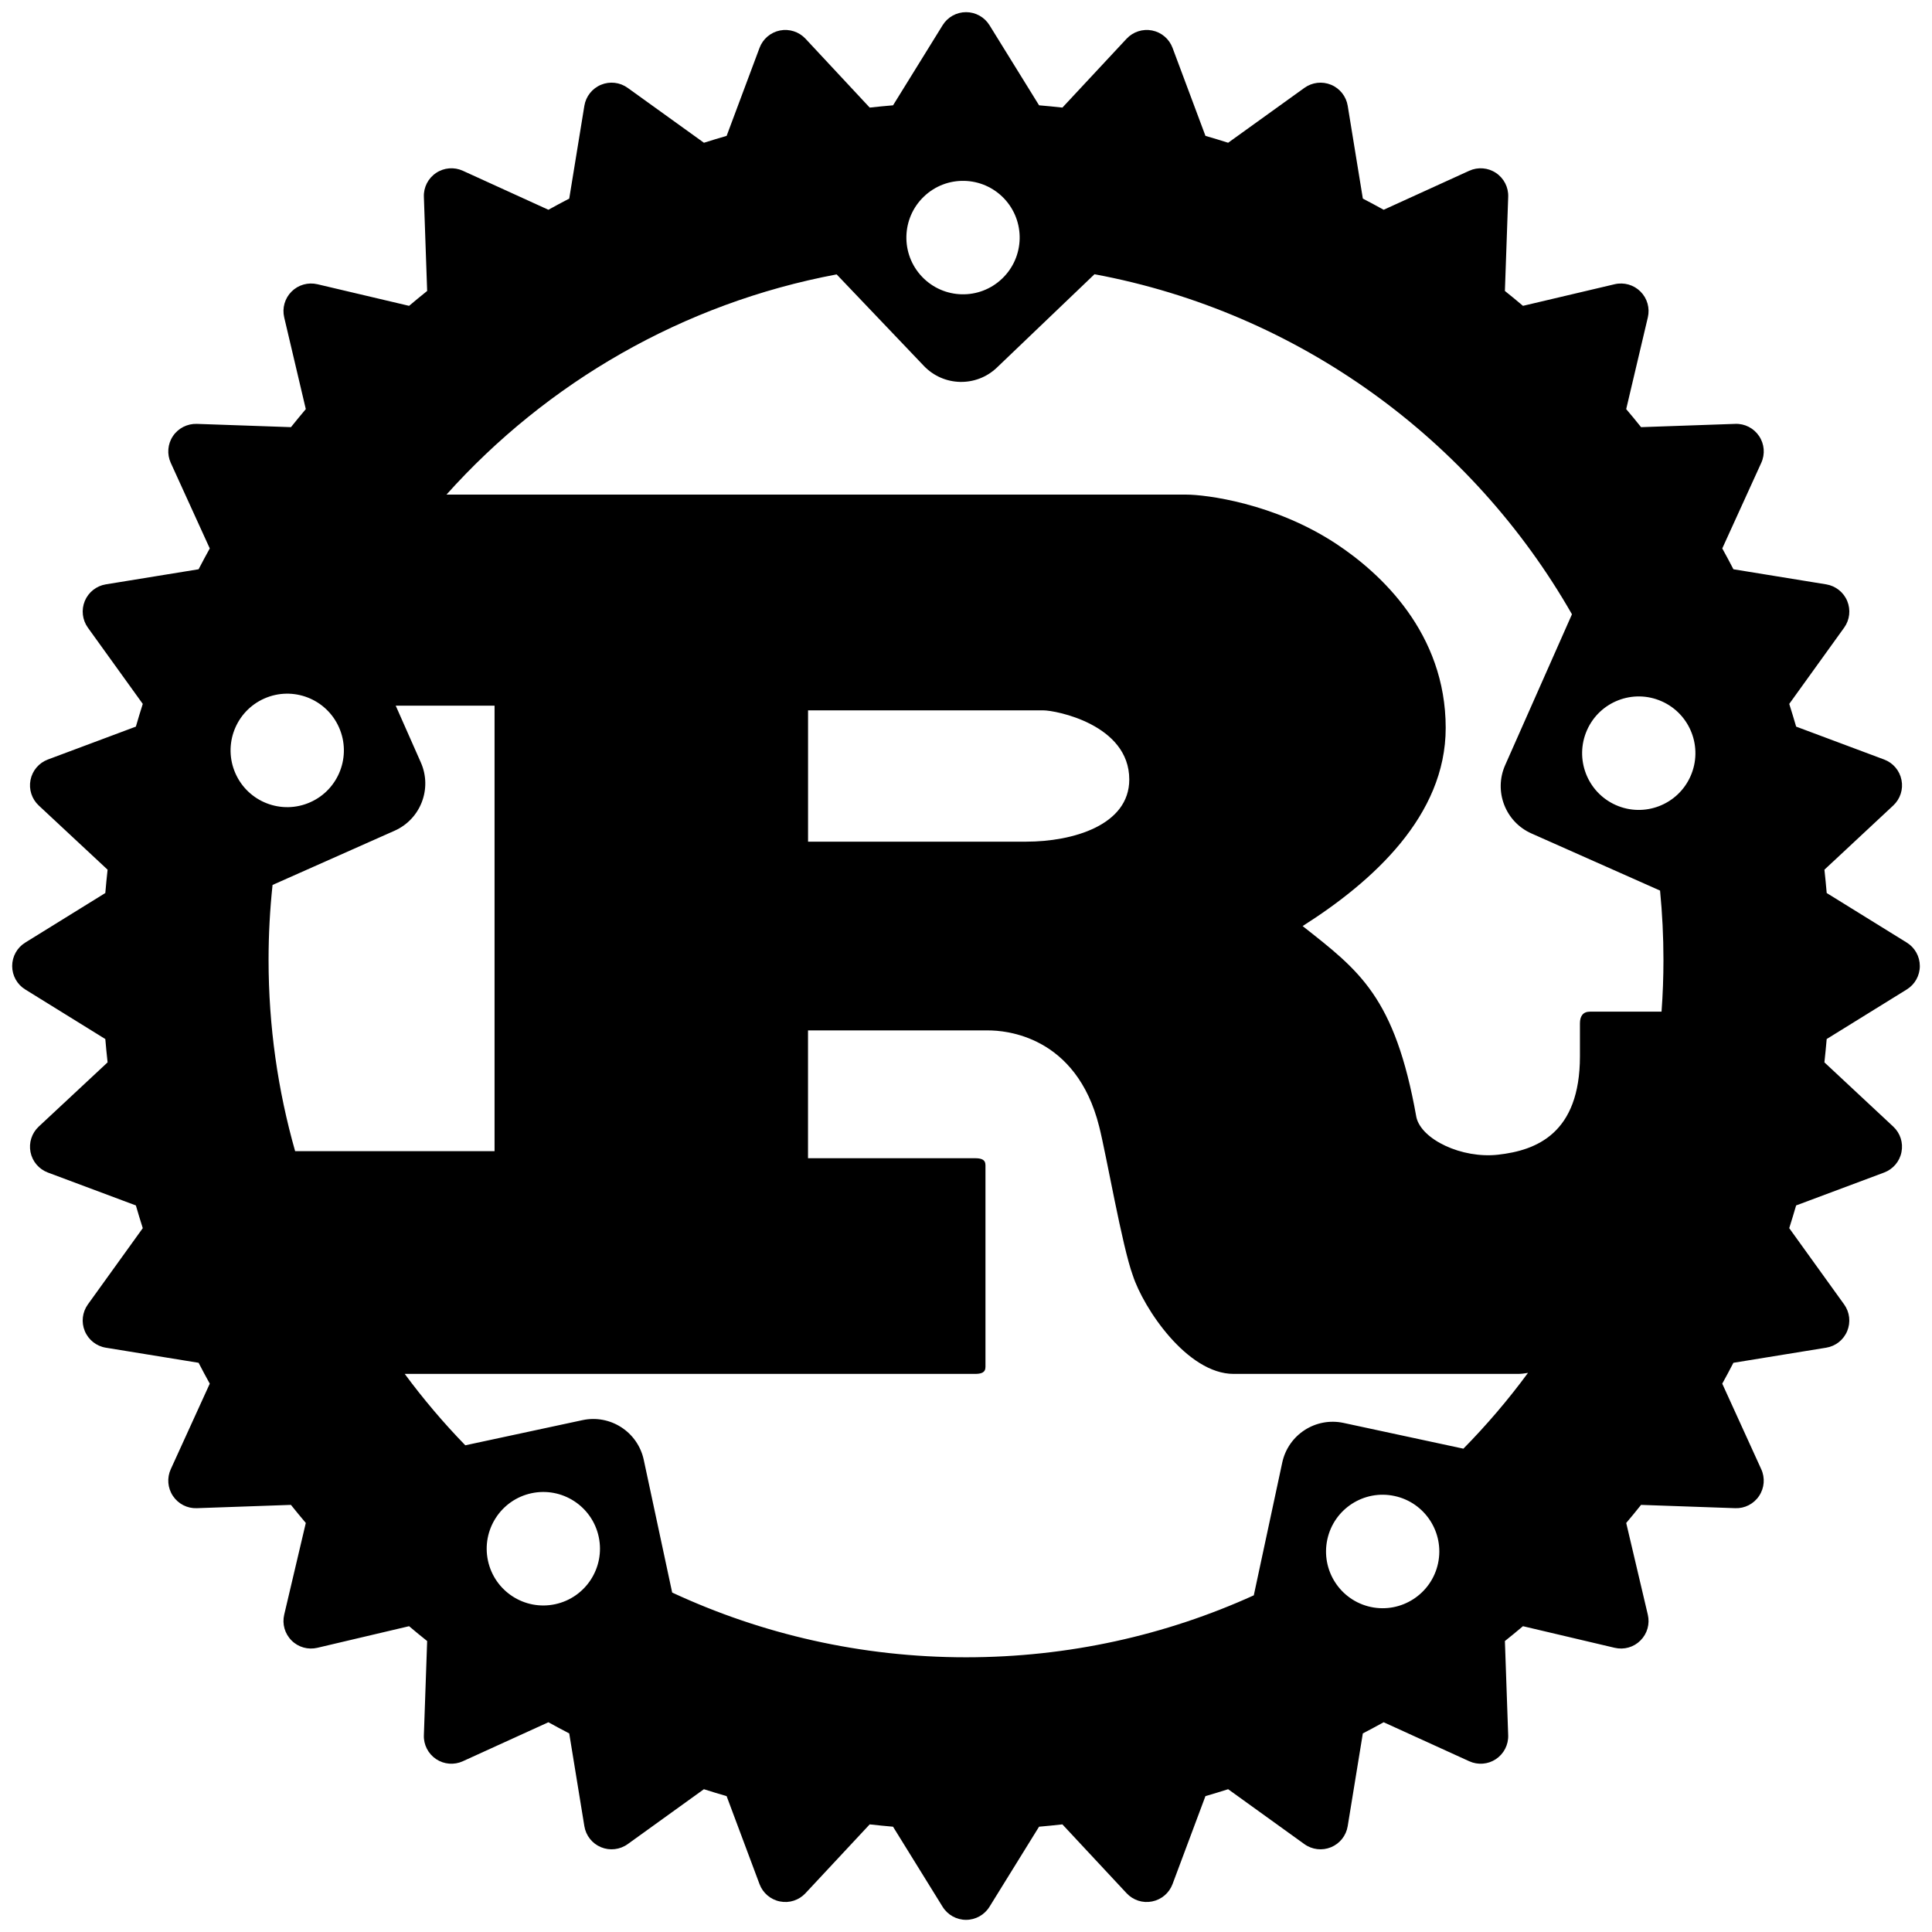
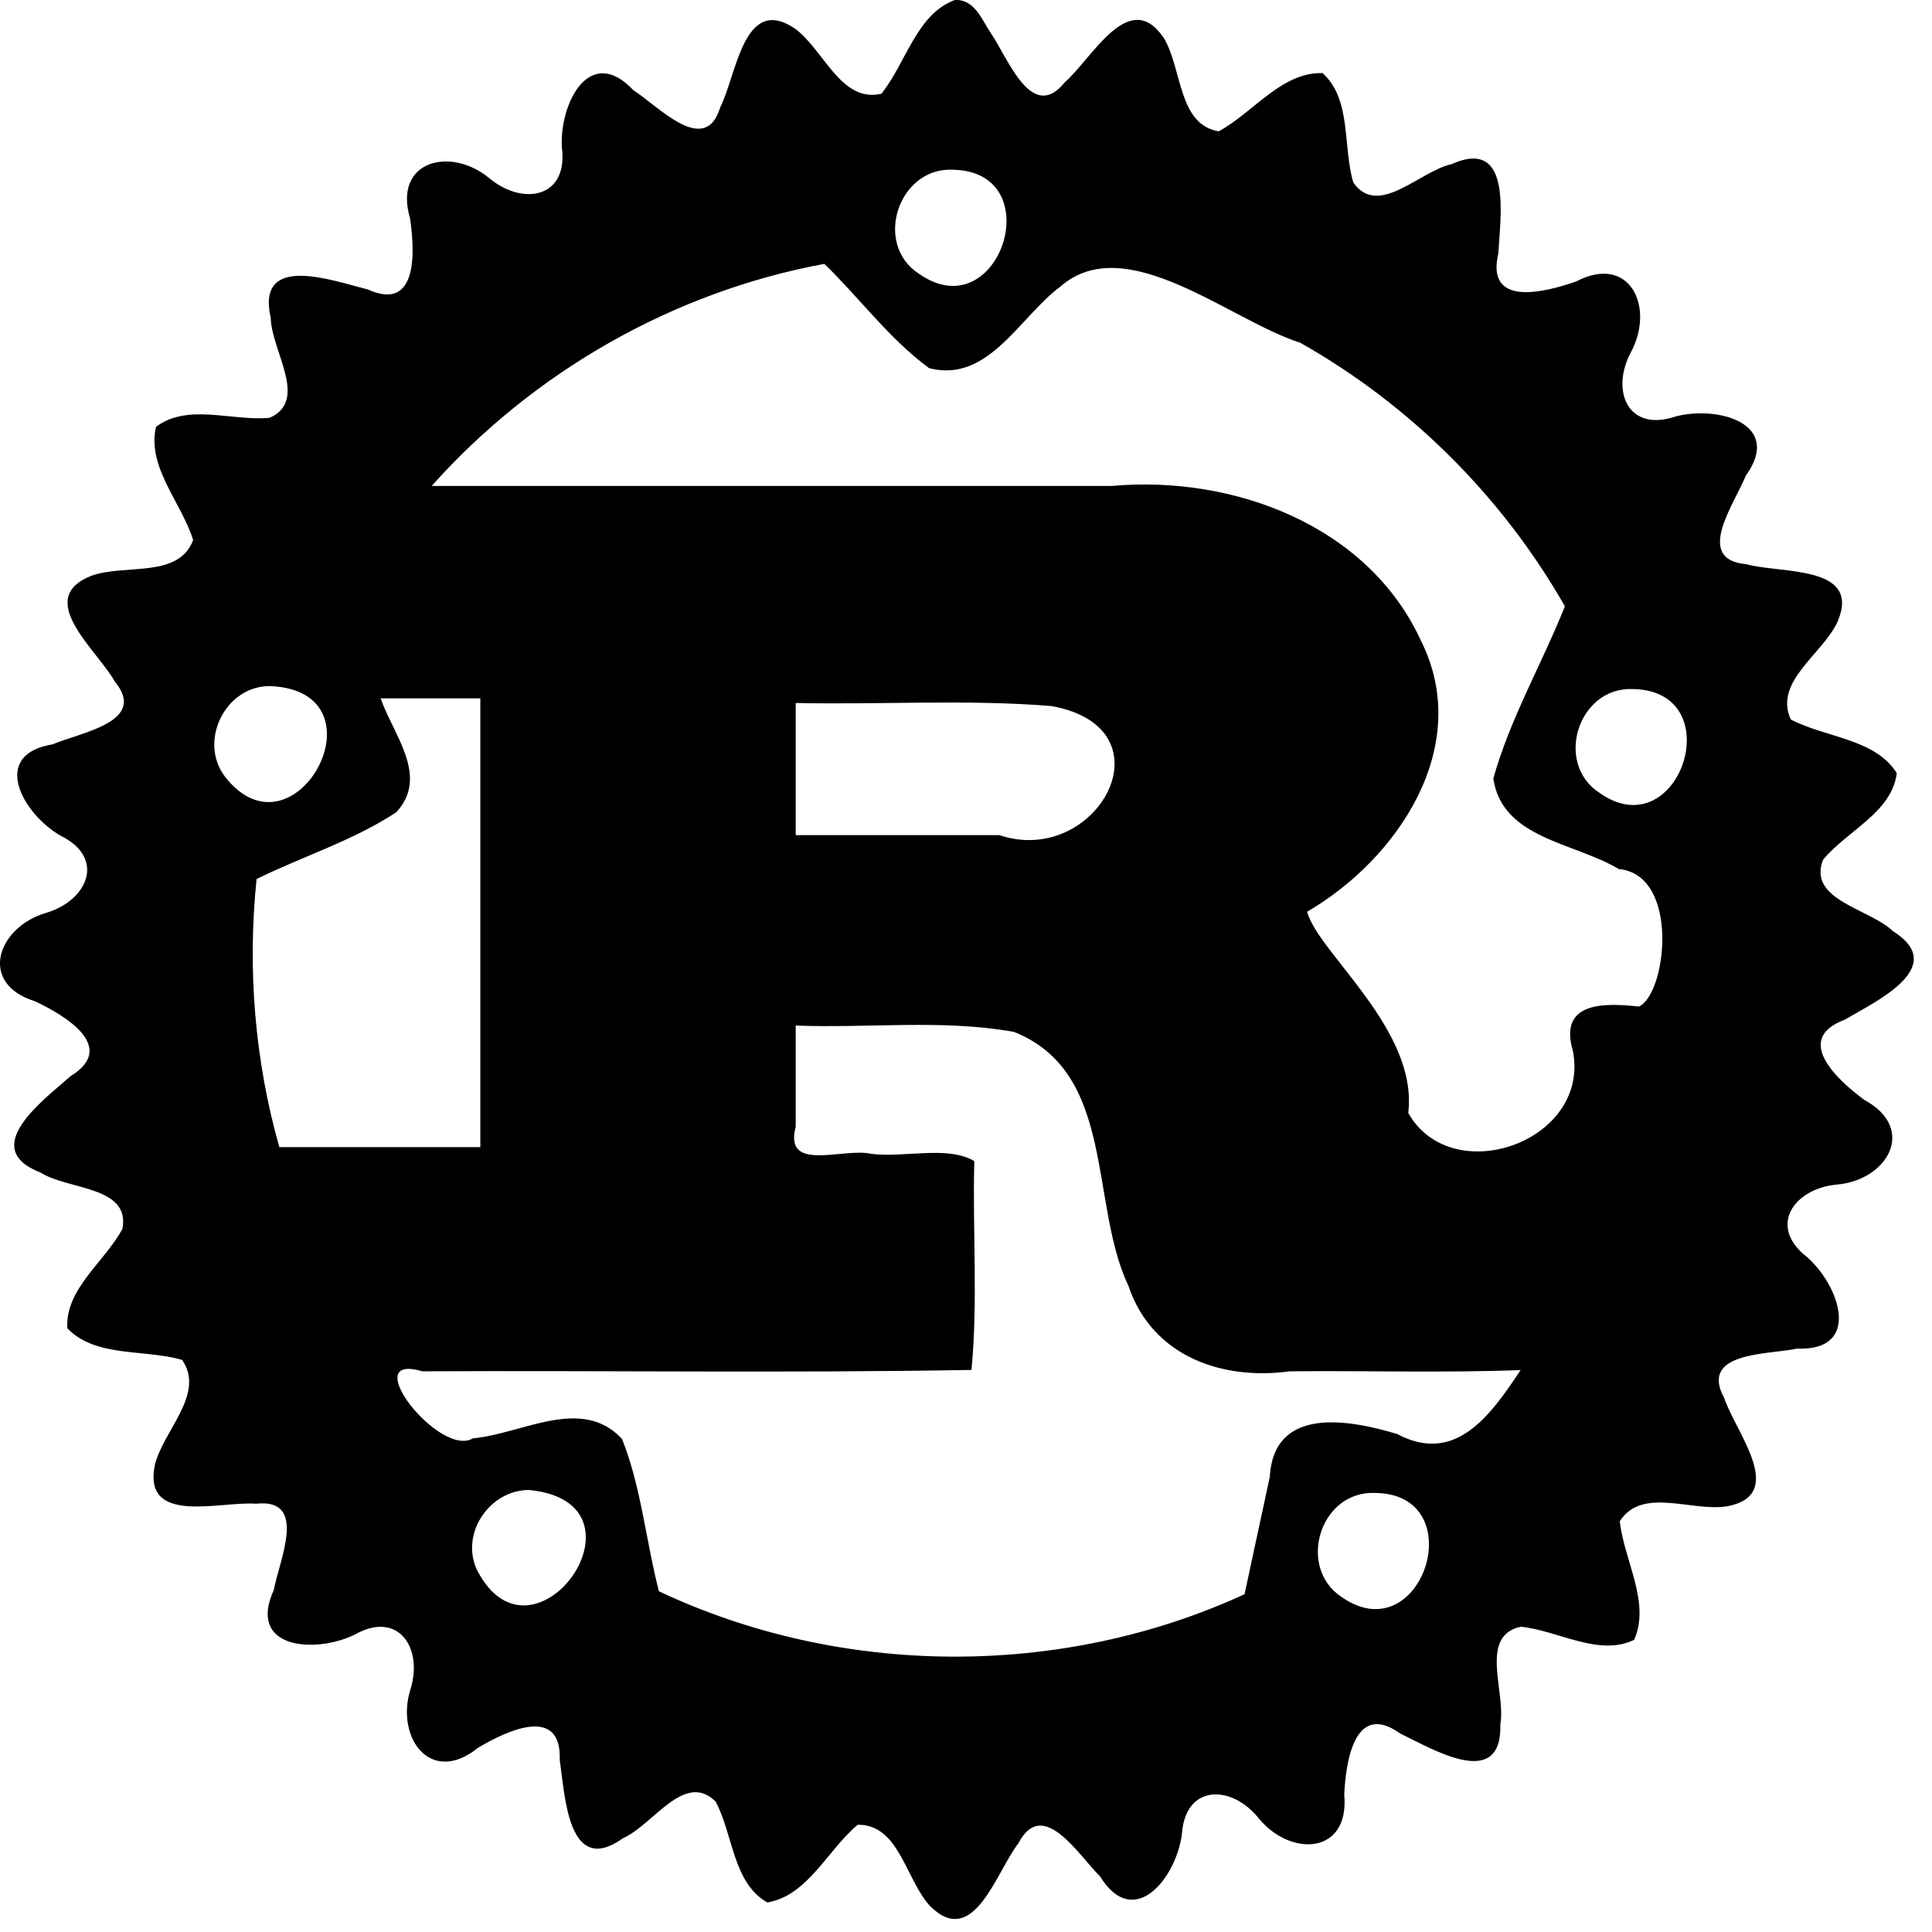
- <svg xmlns="http://www.w3.org/2000/svg" xml:space="preserve" style="enable-background:new 0 0 144 144;" viewBox="19 19 106 106" height="144px" width="144px" y="0px" x="0px" id="Layer_1" version="1.1">
-   <path id="path3" d="m 123.617,70.716 -4.394,-2.72 c -0.037,-0.428 -0.079,-0.855 -0.125,-1.28 l 3.776,-3.522 c 0.384,-0.358 0.556,-0.888 0.452,-1.401 -0.101,-0.515 -0.462,-0.939 -0.953,-1.122 l -4.827,-1.805 c -0.121,-0.418 -0.248,-0.833 -0.378,-1.246 l 3.011,-4.182 c 0.307,-0.425 0.37,-0.978 0.17,-1.463 -0.2,-0.483 -0.637,-0.829 -1.154,-0.914 l -5.09,-0.828 c -0.198,-0.386 -0.404,-0.766 -0.612,-1.143 l 2.139,-4.695 c 0.219,-0.478 0.174,-1.034 -0.118,-1.468 -0.291,-0.436 -0.784,-0.691 -1.31,-0.671 l -5.166,0.18 c -0.267,-0.334 -0.539,-0.665 -0.816,-0.99 l 1.187,-5.032 c 0.12,-0.511 -0.031,-1.046 -0.403,-1.417 -0.369,-0.37 -0.905,-0.523 -1.416,-0.403 l -5.031,1.186 c -0.326,-0.276 -0.657,-0.549 -0.992,-0.816 l 0.181,-5.166 c 0.02,-0.523 -0.235,-1.02 -0.671,-1.31 -0.437,-0.292 -0.99,-0.336 -1.467,-0.119 l -4.694,2.14 c -0.379,-0.208 -0.759,-0.414 -1.143,-0.613 l -0.83,-5.091 c -0.084,-0.516 -0.43,-0.954 -0.914,-1.154 -0.483,-0.201 -1.037,-0.136 -1.462,0.17 l -4.185,3.011 c -0.412,-0.131 -0.826,-0.257 -1.244,-0.377 l -1.805,-4.828 c -0.183,-0.492 -0.607,-0.853 -1.122,-0.955 -0.514,-0.101 -1.043,0.07 -1.4,0.452 l -3.522,3.779 c -0.425,-0.047 -0.853,-0.09 -1.28,-0.125 l -2.72,-4.395 c -0.275,-0.445 -0.762,-0.716 -1.286,-0.716 -0.524,0 -1.011,0.271 -1.285,0.716 l -2.72,4.395 c -0.428,0.035 -0.856,0.078 -1.281,0.125 l -3.523,-3.779 c -0.357,-0.382 -0.887,-0.553 -1.4,-0.452 -0.515,0.103 -0.939,0.463 -1.122,0.955 l -1.805,4.828 c -0.418,0.12 -0.832,0.247 -1.245,0.377 l -4.184,-3.011 c -0.425,-0.307 -0.979,-0.372 -1.463,-0.17 -0.483,0.2 -0.83,0.638 -0.914,1.154 l -0.83,5.091 c -0.384,0.199 -0.764,0.404 -1.143,0.613 l -4.694,-2.14 c -0.477,-0.218 -1.033,-0.173 -1.467,0.119 -0.436,0.29 -0.691,0.787 -0.671,1.31 l 0.18,5.166 c -0.334,0.267 -0.665,0.54 -0.992,0.816 l -5.031,-1.186 c -0.511,-0.119 -1.047,0.033 -1.417,0.403 -0.372,0.371 -0.523,0.906 -0.403,1.417 l 1.185,5.032 c -0.275,0.326 -0.547,0.656 -0.814,0.99 l -5.166,-0.18 c -0.521,-0.015 -1.019,0.235 -1.31,0.671 -0.292,0.434 -0.336,0.99 -0.119,1.468 l 2.14,4.695 c -0.208,0.377 -0.414,0.757 -0.613,1.143 l -5.09,0.828 c -0.517,0.084 -0.953,0.43 -1.154,0.914 -0.2,0.485 -0.135,1.038 0.17,1.463 l 3.011,4.182 c -0.131,0.413 -0.258,0.828 -0.378,1.246 l -4.828,1.805 c -0.49,0.183 -0.851,0.607 -0.953,1.122 -0.102,0.514 0.069,1.043 0.452,1.401 l 3.777,3.522 c -0.047,0.425 -0.089,0.853 -0.125,1.28 l -4.394,2.72 c -0.445,0.275 -0.716,0.761 -0.716,1.286 0,0.525 0.271,1.011 0.716,1.285 l 4.394,2.72 c 0.036,0.428 0.078,0.855 0.125,1.28 l -3.777,3.523 c -0.383,0.357 -0.554,0.887 -0.452,1.4 0.102,0.515 0.463,0.938 0.953,1.122 l 4.828,1.805 c 0.12,0.418 0.247,0.833 0.378,1.246 l -3.011,4.183 c -0.306,0.426 -0.371,0.979 -0.17,1.462 0.201,0.485 0.638,0.831 1.155,0.914 l 5.089,0.828 c 0.199,0.386 0.403,0.766 0.613,1.145 l -2.14,4.693 c -0.218,0.477 -0.173,1.032 0.119,1.468 0.292,0.437 0.789,0.692 1.31,0.671 l 5.164,-0.181 c 0.269,0.336 0.54,0.665 0.816,0.992 l -1.185,5.033 c -0.12,0.51 0.031,1.043 0.403,1.414 0.369,0.373 0.906,0.522 1.417,0.402 l 5.031,-1.185 c 0.327,0.278 0.658,0.548 0.992,0.814 l -0.18,5.167 c -0.02,0.523 0.235,1.019 0.671,1.311 0.434,0.291 0.99,0.335 1.467,0.117 l 4.694,-2.139 c 0.378,0.21 0.758,0.414 1.143,0.613 l 0.83,5.088 c 0.084,0.518 0.43,0.956 0.914,1.155 0.483,0.201 1.038,0.136 1.463,-0.169 l 4.182,-3.013 c 0.413,0.131 0.828,0.259 1.246,0.379 l 1.805,4.826 c 0.183,0.49 0.607,0.853 1.122,0.953 0.514,0.104 1.043,-0.068 1.4,-0.452 l 3.523,-3.777 c 0.425,0.049 0.853,0.09 1.281,0.128 l 2.72,4.394 c 0.274,0.443 0.761,0.716 1.285,0.716 0.524,0 1.011,-0.272 1.286,-0.716 l 2.72,-4.394 c 0.428,-0.038 0.855,-0.079 1.28,-0.128 l 3.522,3.777 c 0.357,0.384 0.887,0.556 1.4,0.452 0.515,-0.101 0.939,-0.463 1.122,-0.953 l 1.805,-4.826 c 0.418,-0.12 0.833,-0.248 1.246,-0.379 l 4.183,3.013 c 0.425,0.305 0.979,0.37 1.462,0.169 0.484,-0.199 0.83,-0.638 0.914,-1.155 l 0.83,-5.088 c 0.384,-0.199 0.764,-0.406 1.143,-0.613 l 4.694,2.139 c 0.477,0.218 1.032,0.174 1.467,-0.117 0.436,-0.292 0.69,-0.787 0.671,-1.311 l -0.18,-5.167 c 0.334,-0.267 0.665,-0.536 0.991,-0.814 l 5.031,1.185 c 0.511,0.12 1.047,-0.029 1.416,-0.402 0.372,-0.371 0.523,-0.904 0.403,-1.414 l -1.185,-5.033 c 0.276,-0.327 0.548,-0.656 0.814,-0.992 l 5.166,0.181 c 0.521,0.021 1.019,-0.234 1.31,-0.671 0.292,-0.436 0.337,-0.991 0.118,-1.468 l -2.139,-4.693 c 0.209,-0.379 0.414,-0.759 0.612,-1.145 l 5.09,-0.828 c 0.518,-0.083 0.954,-0.429 1.154,-0.914 0.2,-0.483 0.137,-1.036 -0.17,-1.462 l -3.011,-4.183 c 0.13,-0.413 0.257,-0.828 0.378,-1.246 l 4.827,-1.805 c 0.491,-0.184 0.853,-0.607 0.953,-1.122 0.104,-0.514 -0.068,-1.043 -0.452,-1.4 l -3.776,-3.523 c 0.046,-0.425 0.088,-0.853 0.125,-1.28 l 4.394,-2.72 c 0.445,-0.274 0.716,-0.761 0.716,-1.285 0,-0.524 -0.27,-1.011 -0.715,-1.286 z M 94.208,107.167 c -1.678,-0.362 -2.745,-2.016 -2.385,-3.699 0.359,-1.681 2.012,-2.751 3.689,-2.389 1.678,0.359 2.747,2.016 2.387,3.696 -0.36,1.68 -2.014,2.751 -3.691,2.392 z m -1.493,-10.098 c -1.531,-0.328 -3.037,0.646 -3.365,2.18 l -1.56,7.28 c -4.814,2.185 -10.16,3.399 -15.79,3.399 -5.759,0 -11.221,-1.274 -16.121,-3.552 l -1.559,-7.28 c -0.328,-1.532 -1.834,-2.508 -3.364,-2.179 l -6.427,1.38 c -1.193,-1.228 -2.303,-2.536 -3.323,-3.917 l 31.272,0 c 0.354,0 0.59,-0.064 0.59,-0.386 l 0,-11.062 c 0,-0.322 -0.236,-0.386 -0.59,-0.386 l -9.146,0 0,-7.012 9.892,0 c 0.903,0 4.828,0.258 6.083,5.275 0.393,1.543 1.256,6.562 1.846,8.169 0.588,1.802 2.982,5.402 5.533,5.402 l 15.583,0 c 0.177,0 0.366,-0.02 0.565,-0.056 -1.081,1.469 -2.267,2.859 -3.544,4.158 l -6.575,-1.413 z m -43.252,9.946 c -1.678,0.362 -3.33,-0.708 -3.691,-2.389 -0.359,-1.684 0.708,-3.337 2.386,-3.699 1.678,-0.359 3.331,0.711 3.691,2.392 0.359,1.68 -0.709,3.336 -2.386,3.696 z m -11.863,-48.105 c 0.696,1.571 -0.012,3.412 -1.581,4.107 -1.569,0.697 -3.405,-0.012 -4.101,-1.584 -0.696,-1.572 0.012,-3.41 1.581,-4.107 1.57,-0.696 3.405,0.012 4.101,1.584 z m -3.646,8.643 6.695,-2.975 c 1.43,-0.635 2.076,-2.311 1.441,-3.744 l -1.379,-3.118 5.423,0 0,24.444 -10.941,0 c -0.949,-3.336 -1.458,-6.857 -1.458,-10.496 0,-1.389 0.075,-2.762 0.219,-4.111 z m 29.38,-2.374 0,-7.205 12.914,0 c 0.667,0 4.71,0.771 4.71,3.794 0,2.51 -3.101,3.41 -5.651,3.41 l -11.973,0 z m 46.932,6.485 c 0,0.956 -0.035,1.902 -0.105,2.841 l -3.926,0 c -0.393,0 -0.551,0.258 -0.551,0.643 l 0,1.803 c 0,4.244 -2.393,5.167 -4.49,5.402 -1.997,0.225 -4.211,-0.836 -4.484,-2.058 -1.178,-6.626 -3.141,-8.041 -6.241,-10.486 3.847,-2.443 7.85,-6.047 7.85,-10.871 0,-5.209 -3.571,-8.49 -6.005,-10.099 -3.415,-2.251 -7.196,-2.702 -8.216,-2.702 l -40.603,0 c 5.506,-6.145 12.968,-10.498 21.408,-12.082 l 4.786,5.021 c 1.082,1.133 2.874,1.175 4.006,0.092 l 5.355,-5.122 c 11.221,2.089 20.721,9.074 26.196,18.657 l -3.666,8.28 c -0.633,1.433 0.013,3.109 1.442,3.744 l 7.058,3.135 c 0.122,1.253 0.186,2.519 0.186,3.802 z m -40.575,-41.88 c 1.24,-1.188 3.207,-1.141 4.394,0.101 1.185,1.245 1.14,3.214 -0.103,4.401 -1.24,1.188 -3.207,1.142 -4.394,-0.102 -1.184,-1.243 -1.139,-3.212 0.103,-4.4 z m 36.38,29.277 c 0.695,-1.571 2.531,-2.28 4.1,-1.583 1.569,0.696 2.277,2.536 1.581,4.107 -0.695,1.572 -2.531,2.281 -4.101,1.584 -1.567,-0.696 -2.275,-2.535 -1.58,-4.108 z" />
+ <svg xmlns="http://www.w3.org/2000/svg" id="svg2996" height="143" width="143" viewBox="0 0 143 143" version="1.1">
+   <path id="path3" d="m70.672,0.001c-2.848,1.053-3.605,4.668-5.438,6.938-2.997,0.697-4.25-3.258-6.399-4.826-3.799-2.56-4.306,3.437-5.521,5.814-1.11,3.722-4.563-0.05-6.428-1.246-3.253-3.469-5.5,1.013-5.296,4.259,0.476,3.689-2.856,4.319-5.337,2.279-2.871-2.415-7.173-1.348-5.902,2.944,0.358,2.457,0.602,6.956-3.138,5.257-2.598-0.644-8.288-2.743-7.172,2.114,0.041,2.429,2.841,6.112-0.084,7.39-2.779,0.265-6.07-1.101-8.411,0.671-0.69,2.954,1.879,5.59,2.75,8.375-1.077,2.884-5.066,1.736-7.561,2.657-4.247,1.703,0.477,5.501,1.771,7.831,2.463,2.993-2.574,3.753-4.603,4.634-4.683,0.76-2.229,5.154,0.592,6.769,3.335,1.648,2.023,4.771-1.06,5.699-3.604,1.039-5.11,5.226-0.837,6.553,2.242,1.059,6.125,3.385,2.629,5.537-2.004,1.778-6.865,5.335-2.24,7.132,2.044,1.307,6.686,0.993,6.075,4.172-1.311,2.456-4.247,4.438-4.079,7.36,2.088,2.187,5.7,1.524,8.5,2.344,1.732,2.533-1.391,5.189-2.023,7.783-0.912,4.494,4.832,2.656,7.494,2.86,3.878-0.431,1.707,4.205,1.312,6.386-1.988,4.354,3.032,4.736,5.978,3.308,3.217-1.826,5.086,0.949,4.142,4.029-1.132,3.583,1.482,7.174,4.981,4.351,2.125-1.274,6.21-3.204,6.064,0.892,0.387,2.647,0.612,8.692,4.675,5.795,2.228-0.972,4.562-5.006,6.862-2.716,1.306,2.448,1.274,6.029,3.829,7.467,2.991-0.501,4.447-3.878,6.688-5.75,3.069-0.042,3.539,4.039,5.343,6.004,3.237,3.253,4.907-2.53,6.553-4.638,1.809-3.464,4.455,0.901,6.045,2.457,2.497,4.048,5.639,0.12,6.053-3.124,0.248-3.695,3.633-3.701,5.662-1.209,2.345,2.915,6.766,2.753,6.355-1.715,0.114-2.498,0.793-6.938,4.131-4.534,2.409,1.153,7.56,4.292,7.423-0.669,0.429-2.391-1.621-6.559,1.514-7.23,2.781,0.278,5.744,2.235,8.39,0.971,1.229-2.777-0.752-5.87-1.062-8.781,1.643-2.571,5.304-0.687,7.926-1.101,4.532-0.838,0.638-5.484-0.199-8.022-1.865-3.427,3.228-3.196,5.402-3.651,4.779,0.184,3.179-4.614,0.74-6.771-2.946-2.271-1.005-5.068,2.18-5.371,3.756-0.306,5.976-4.134,2.061-6.261-2.01-1.479-5.31-4.51-1.462-5.942,2.304-1.36,7.767-3.899,3.574-6.553-1.758-1.684-6.35-2.297-5.177-5.288,1.771-2.15,5.102-3.495,5.455-6.414-1.603-2.554-5.27-2.614-7.844-3.969-1.284-2.805,2.349-4.817,3.463-7.236,1.801-4.226-4.206-3.536-6.771-4.259-3.885-0.35-0.848-4.482-0.024-6.543,2.787-3.865-2.073-5.221-5.219-4.381-3.516,1.18-4.797-1.922-3.285-4.762,1.792-3.304-0.055-7.318-4.046-5.24-2.334,0.816-6.712,1.934-5.766-2.057,0.14-2.675,1.089-8.654-3.46-6.625-2.376,0.524-5.432,3.995-7.27,1.363-0.799-2.667-0.11-6.149-2.279-8.103-3.029-0.082-5.123,2.92-7.688,4.312-3.035-0.518-2.683-4.646-4.069-6.918-2.565-3.787-5.303,1.536-7.323,3.288-2.445,3.048-4.197-1.773-5.451-3.608-0.687-0.999-1.188-2.536-2.689-2.49zm-0.125,12.562c7.238,0.151,3.409,11.857-2.506,7.714-3.443-2.196-1.542-7.93,2.506-7.714zm-9.531,6.969c2.62,2.534,4.813,5.564,7.758,7.72,4.383,1.116,6.664-3.77,9.719-6.046,4.844-4.234,12.575,2.529,17.741,4.16,8.126,4.587,14.973,11.404,19.594,19.51-1.704,4.269-4.064,8.323-5.297,12.746,0.65,4.463,6.019,4.732,9.279,6.701,4.537,0.415,3.567,9.216,1.498,10.178-2.647-0.29-5.958-0.336-4.887,3.288,1.303,6.729-8.967,10.299-12.188,4.587,0.748-6.162-6.63-11.804-7.488-14.891,6.72-3.906,12.317-12.235,8.45-20.018-3.928-8.612-13.949-12.307-22.913-11.498h-50.33c7.548-8.462,17.902-14.373,29.062-16.438zm-41,31.25c8.778,0.396,1.804,13.308-3.358,6.712-2.013-2.627,0.03-6.762,3.358-6.712zm100.88,0.219c7.264,0.161,3.387,11.881-2.524,7.671-3.355-2.205-1.55-7.871,2.524-7.671zm-92.719,0.688h7.375v33.219h-14.875c-1.829-6.425-2.367-13.203-1.688-19.844,3.424-1.69,7.154-2.841,10.342-4.944,2.477-2.668-0.25-5.771-1.155-8.431zm30.719,0.344c6.309,0.138,12.663-0.285,18.941,0.228,9.046,1.649,3.362,11.975-3.866,9.553h-15.075v-9.781zm0,23.875c5.376,0.209,10.849-0.478,16.147,0.467,7.574,3.004,5.565,12.664,8.481,18.801,1.756,5.231,6.957,7.007,11.917,6.325,5.702-0.061,11.419,0.124,17.112-0.094-2.252,3.394-4.838,7.016-9.139,4.734-3.503-1.052-9.127-2.122-9.427,3.165-0.624,2.898-1.247,5.797-1.871,8.695-13.568,6.238-29.838,6.146-43.344-0.219-0.97-3.741-1.3-7.687-2.734-11.28-3.002-3.215-7.375-0.368-11.031-0.042-2.448,1.487-8.659-6.417-3.76-4.96,13.55-0.068,27.123,0.136,40.658-0.102,0.489-5.057,0.072-10.323,0.21-15.461-2.014-1.167-5.151-0.229-7.618-0.531-2.04-0.497-6.516,1.442-5.601-2.011v-7.489zm-19.75,34.375c9.62,0.92,0.327,13.98-3.832,5.941-1.274-2.688,0.897-5.927,3.832-5.941zm62.625,0.219c7.277,0.075,3.5,11.883-2.471,7.703-3.319-2.188-1.624-7.863,2.471-7.703z" fill="#000" />
</svg>
